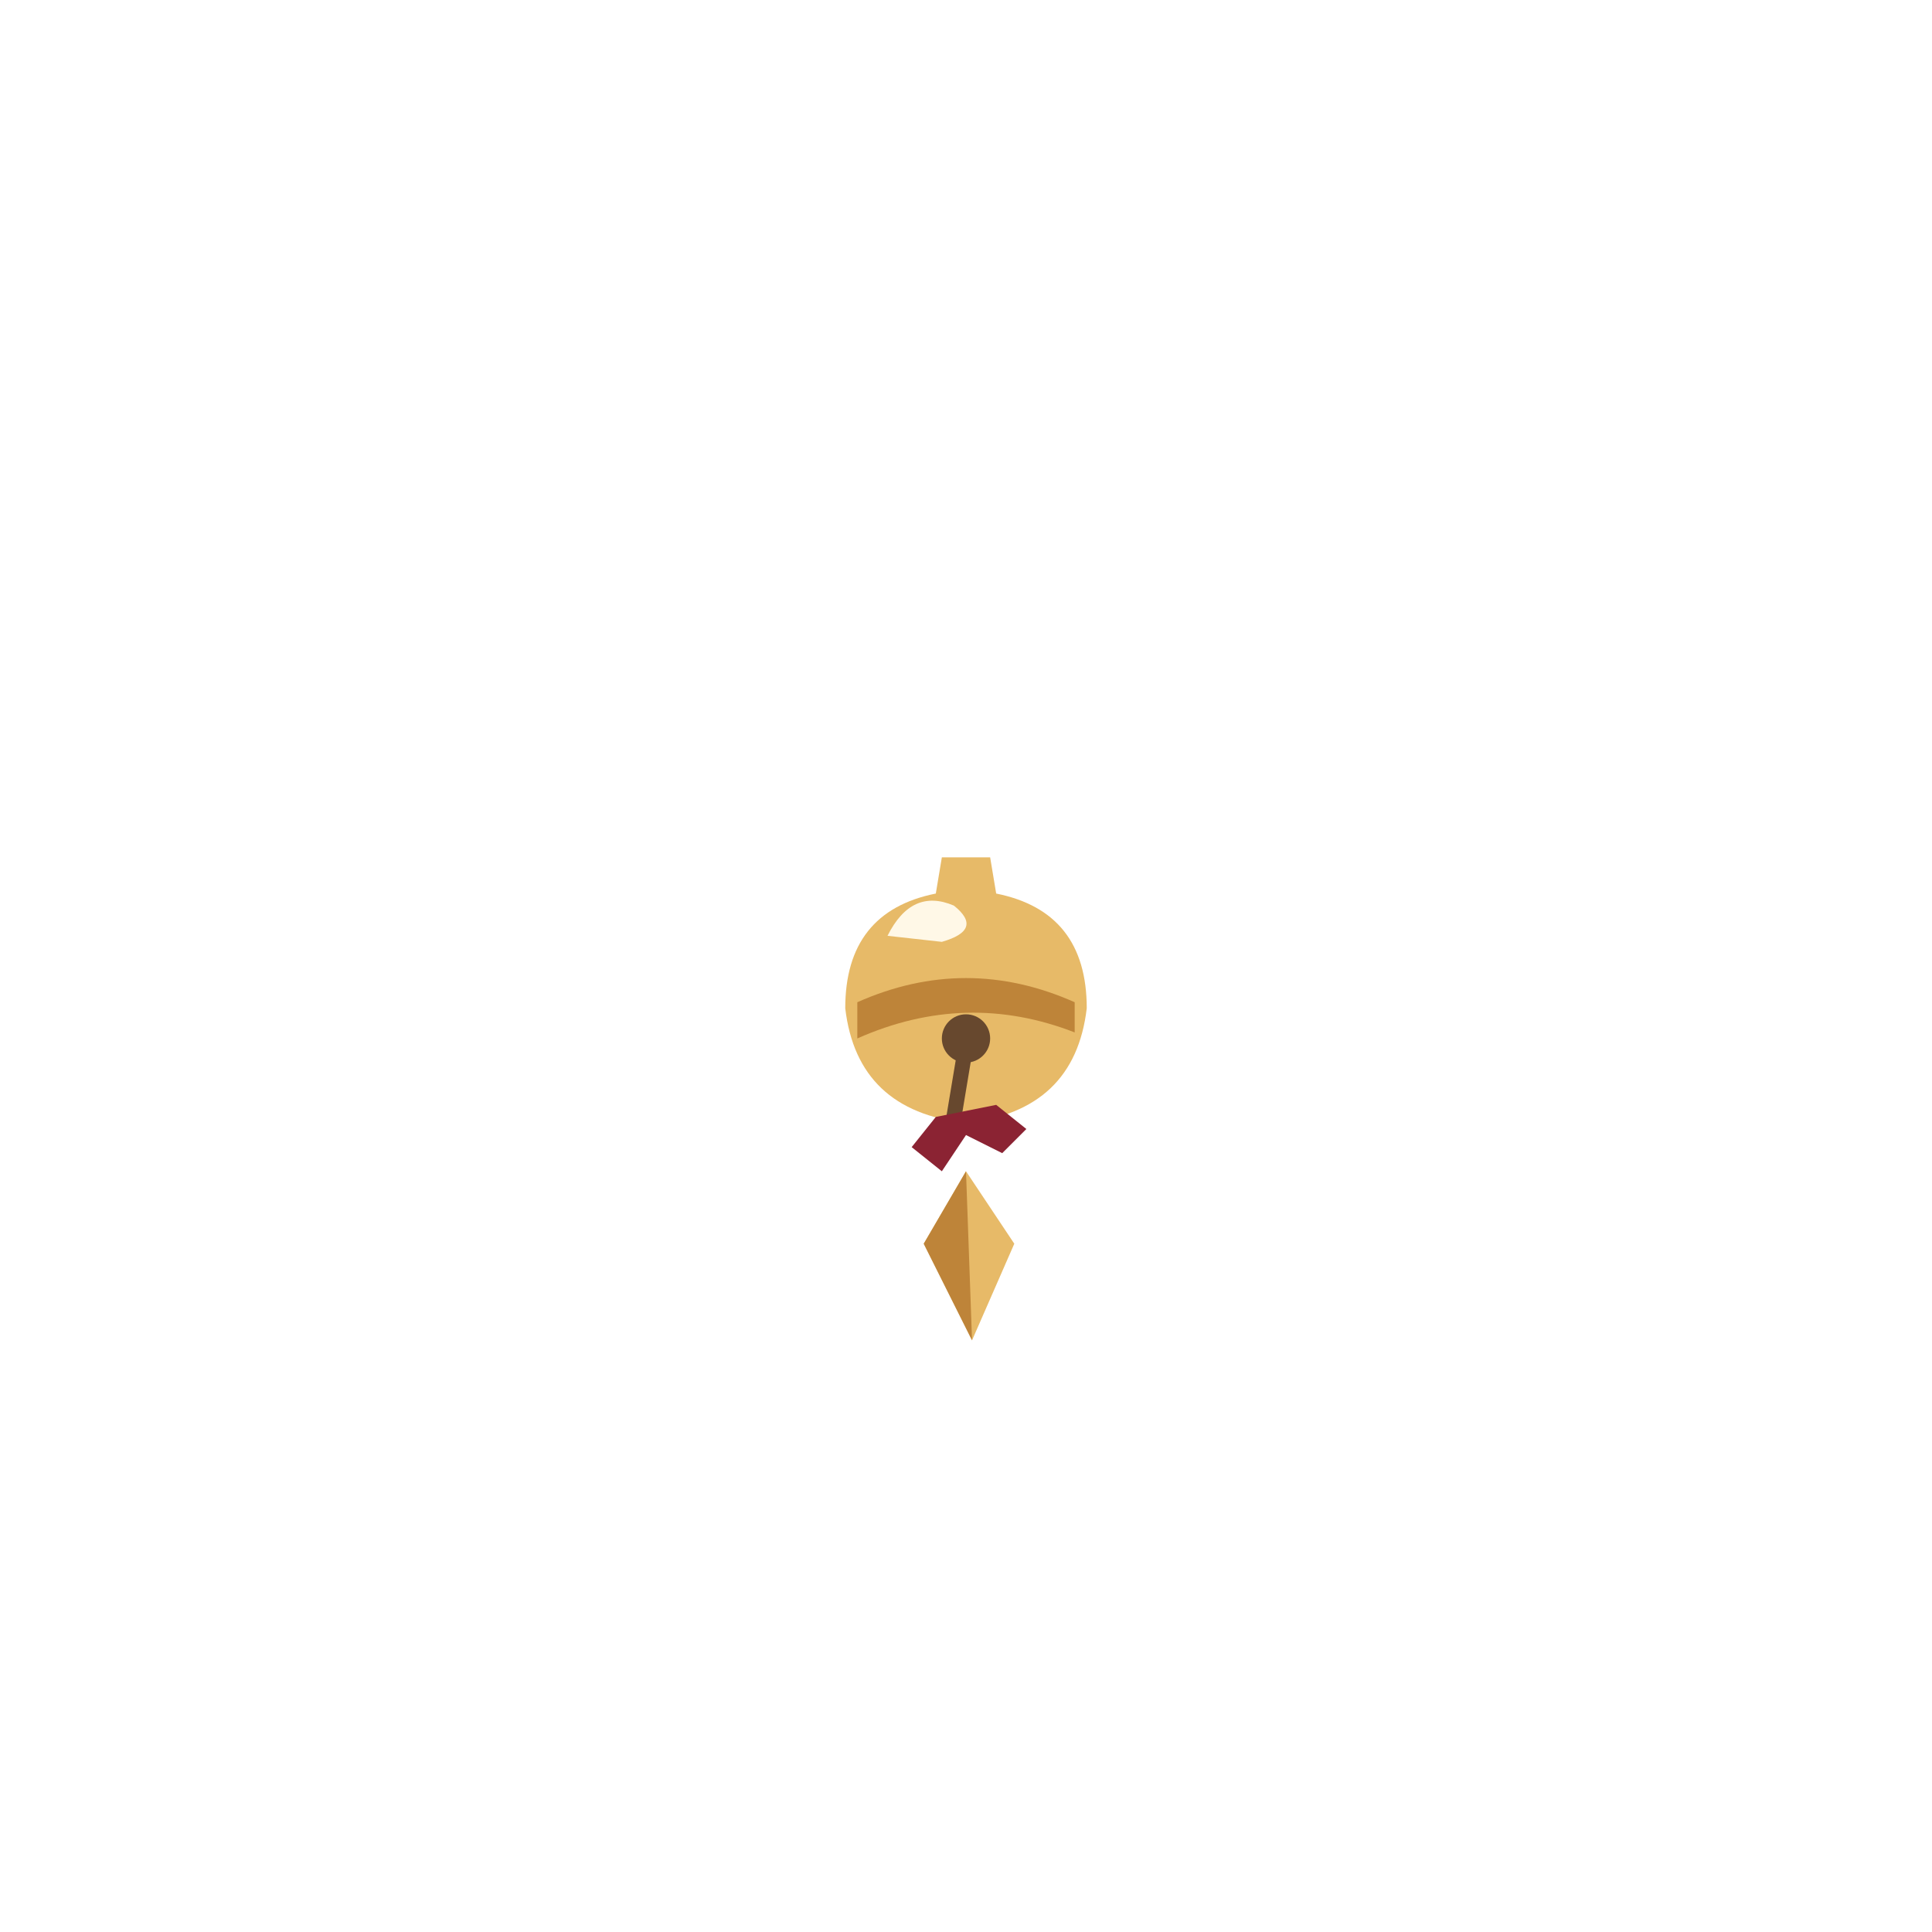
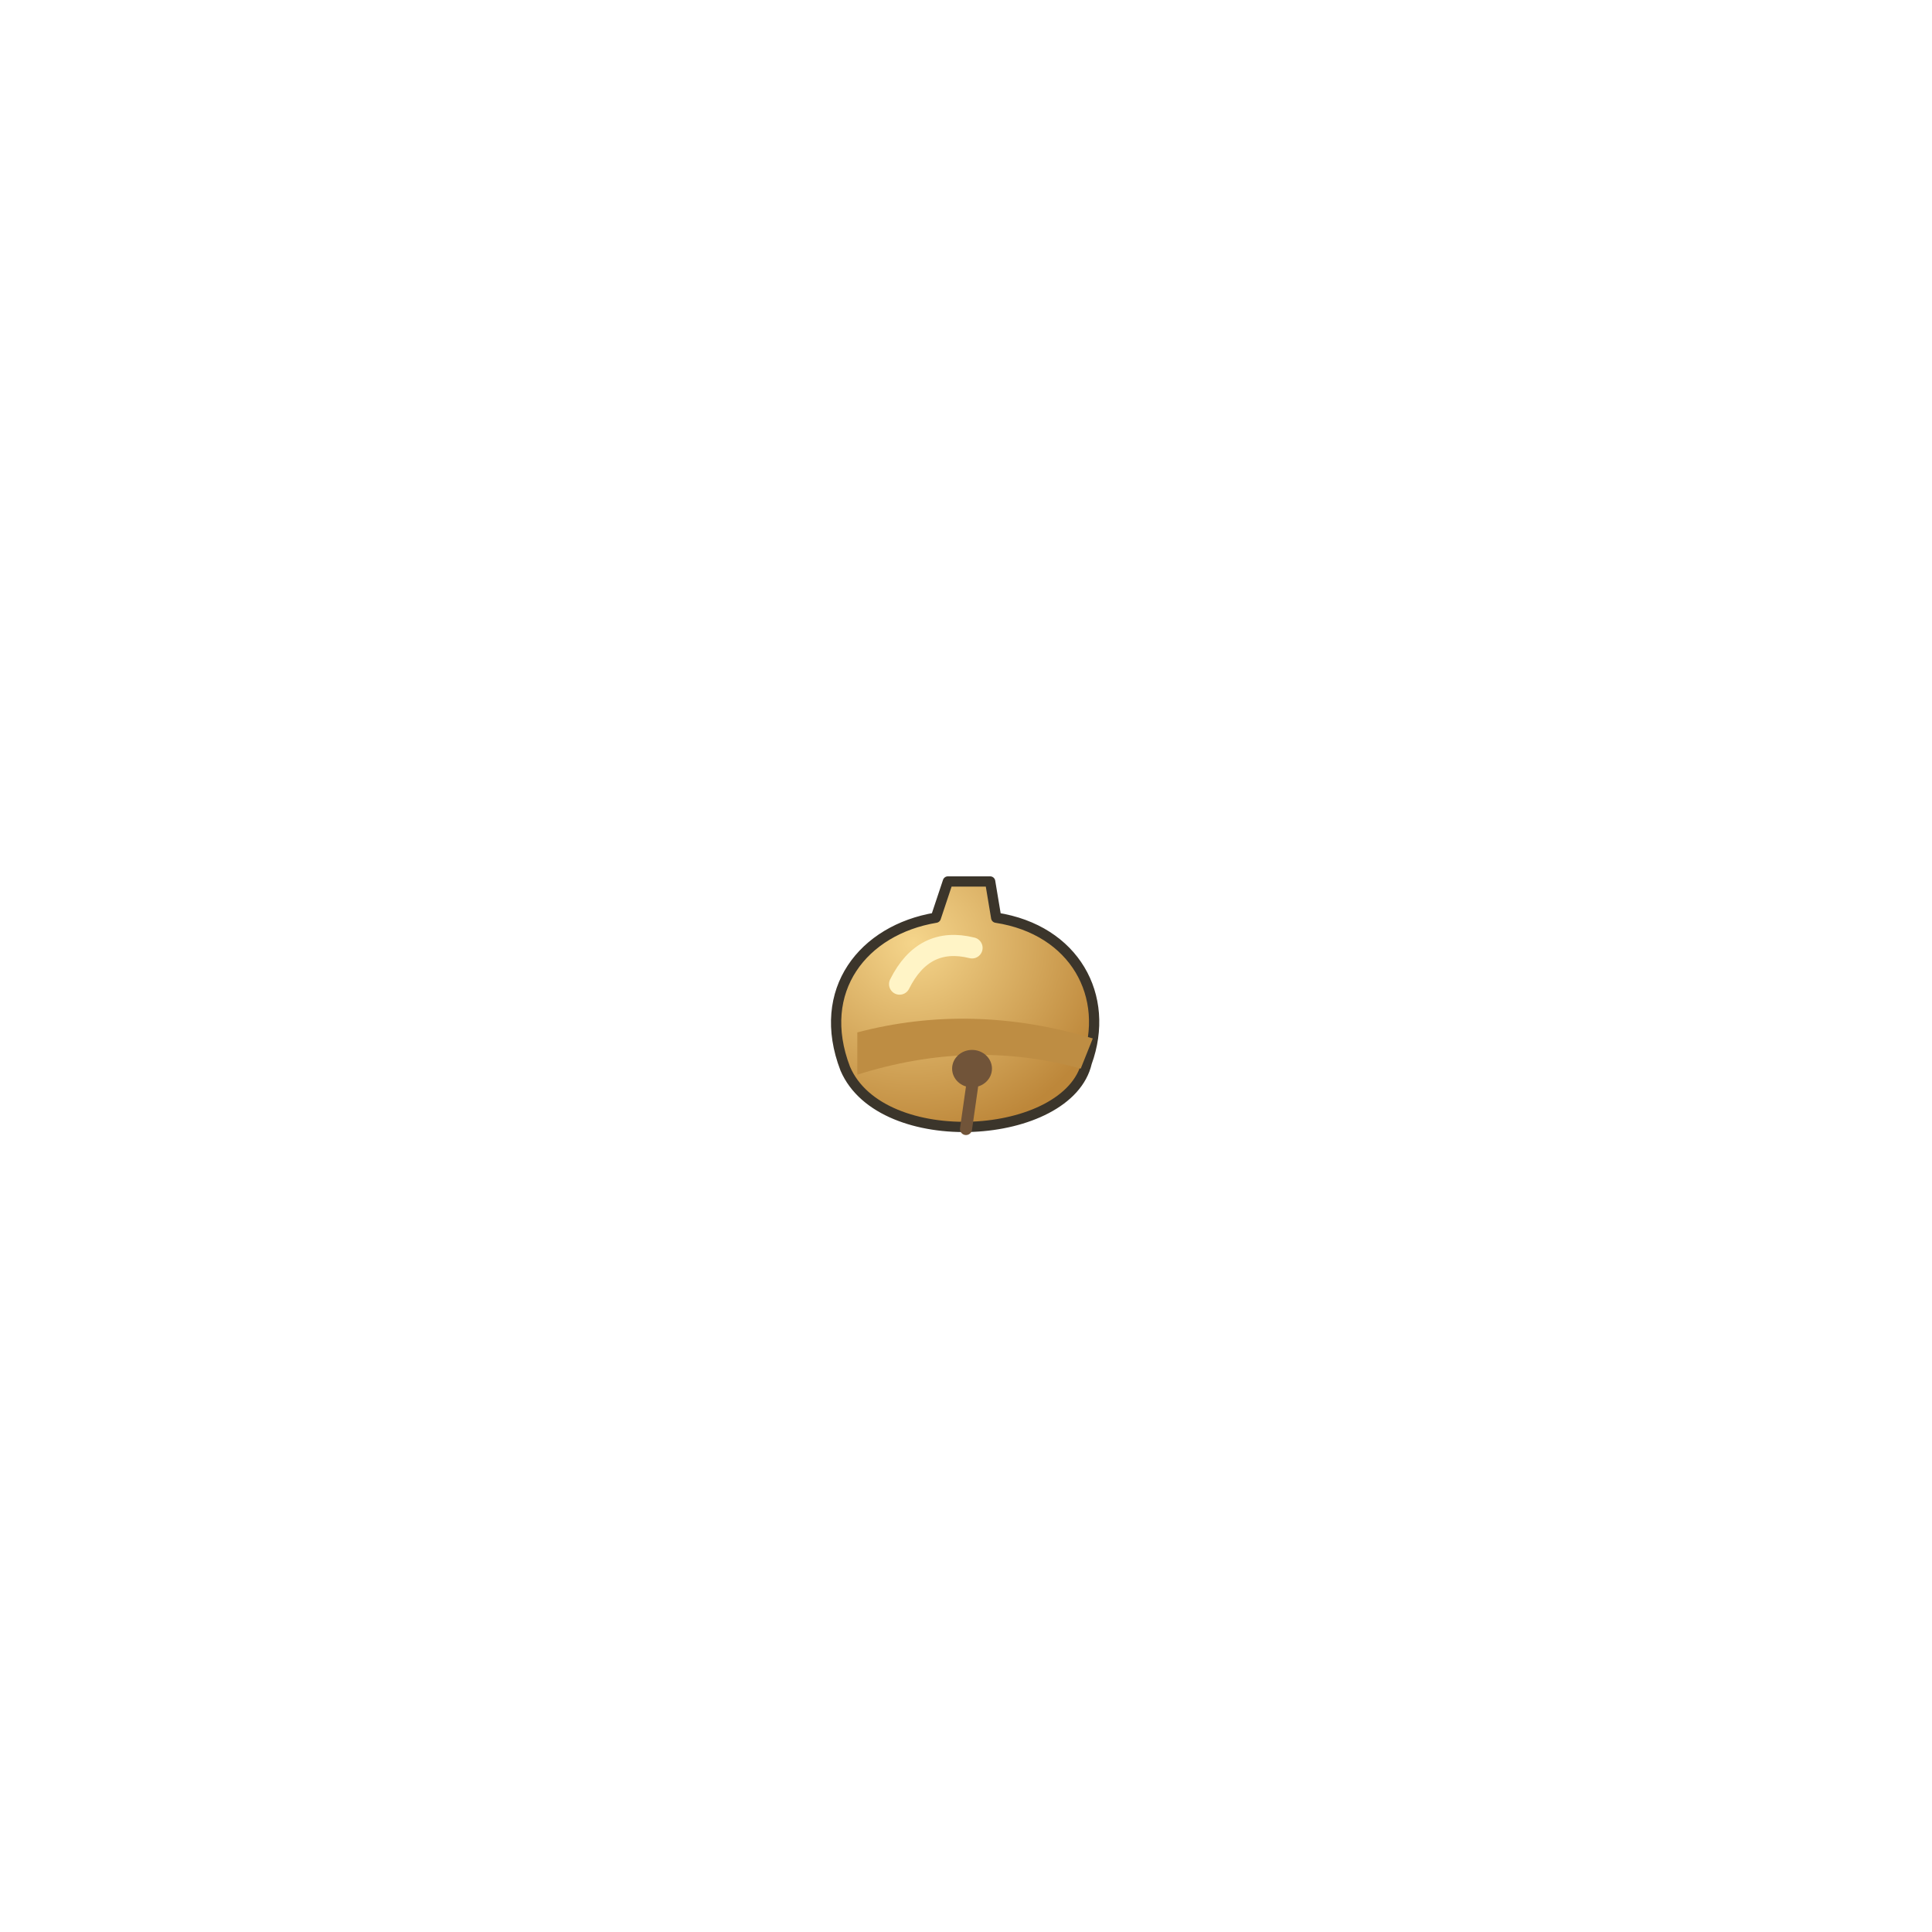
<svg xmlns="http://www.w3.org/2000/svg" width="320" height="320" viewBox="-160 -160 320 320">
  <g id="fox_bell" transform="scale(1)">
-     <path d="M -4 -18 L 4 -18 L 5 -12 Q 20 -9 20 7 Q 18 24 0 26 Q -18 24 -20 7 Q -20 -9 -5 -12 Z" fill="#E7BA68" />
-     <path d="M -18 6 Q 0 -2 18 6 L 18 11 Q 0 4 -18 12 Z" fill="#BE8439" />
-     <path d="M -13 -5 Q -9 -13 -2 -10 Q 3 -6 -4 -4 Z" fill="#FFF8E7" />
-     <circle cx="0" cy="12" r="4" fill="#67482E" />
-     <path d="M 0 13 L -2 25" fill="none" stroke="#67482E" stroke-width="2.5" stroke-linecap="round" stroke-linejoin="round" />
-     <path d="M -5 25 L -9 30 L -4 34 L 0 28 L 6 31 L 10 27 L 5 23 Z" fill="#8B2333" />
-     <path d="M 0 34 L 8 46 L 1 62 L -7 46 Z" fill="#E7BA68" />
-     <path d="M 0 34 L 1 62 L -7 46 Z" fill="#BE8439" />
+     <defs>
+       <linearGradient id="fur_fox_bell" x1="0" y1="0" x2=".8" y2="1">
+         <stop stop-color="#FFF8E9" />
+         <stop offset=".65" stop-color="#F5E8CC" />
+         <stop offset="1" stop-color="#DDC9A3" />
+       </linearGradient>
+       <linearGradient id="red_fox_bell" x1="0" y1="0" x2=".7" y2="1">
+         <stop stop-color="#D46A4C" />
+         <stop offset="1" stop-color="#AF4233" />
+       </linearGradient>
+       <radialGradient id="gold_fox_bell" cx=".3" cy=".25" r=".8">
+         <stop stop-color="#F5D58B" />
+         <stop offset="1" stop-color="#BD873A" />
+       </radialGradient>
+     </defs>
+     <path d="M-3-14L4-14L5-8C18-6 24 5 20 16C17 29-14 31-20 17C-25 4-17-6-5-8Z" fill="url(#gold_fox_bell)" stroke="#3B352B" stroke-width="1.7" stroke-linejoin="round" stroke-linecap="round" />
+     <path d="M-18 11Q1 6 21 12L19 17Q1 12-18 18Z" fill="#BE8D43" />
+     <path d="M-11 3Q-7-5 1-3" fill="none" stroke="#FFF4C6" stroke-width="3.5" stroke-linecap="round" stroke-linejoin="round" />
+     <ellipse cx="1" cy="17" rx="3.3" ry="3.1" fill="#715439" />
+     <path d="M1 20L0 27" fill="none" stroke="#715439" stroke-width="2" stroke-linecap="round" stroke-linejoin="round" />
  </g>
</svg>
